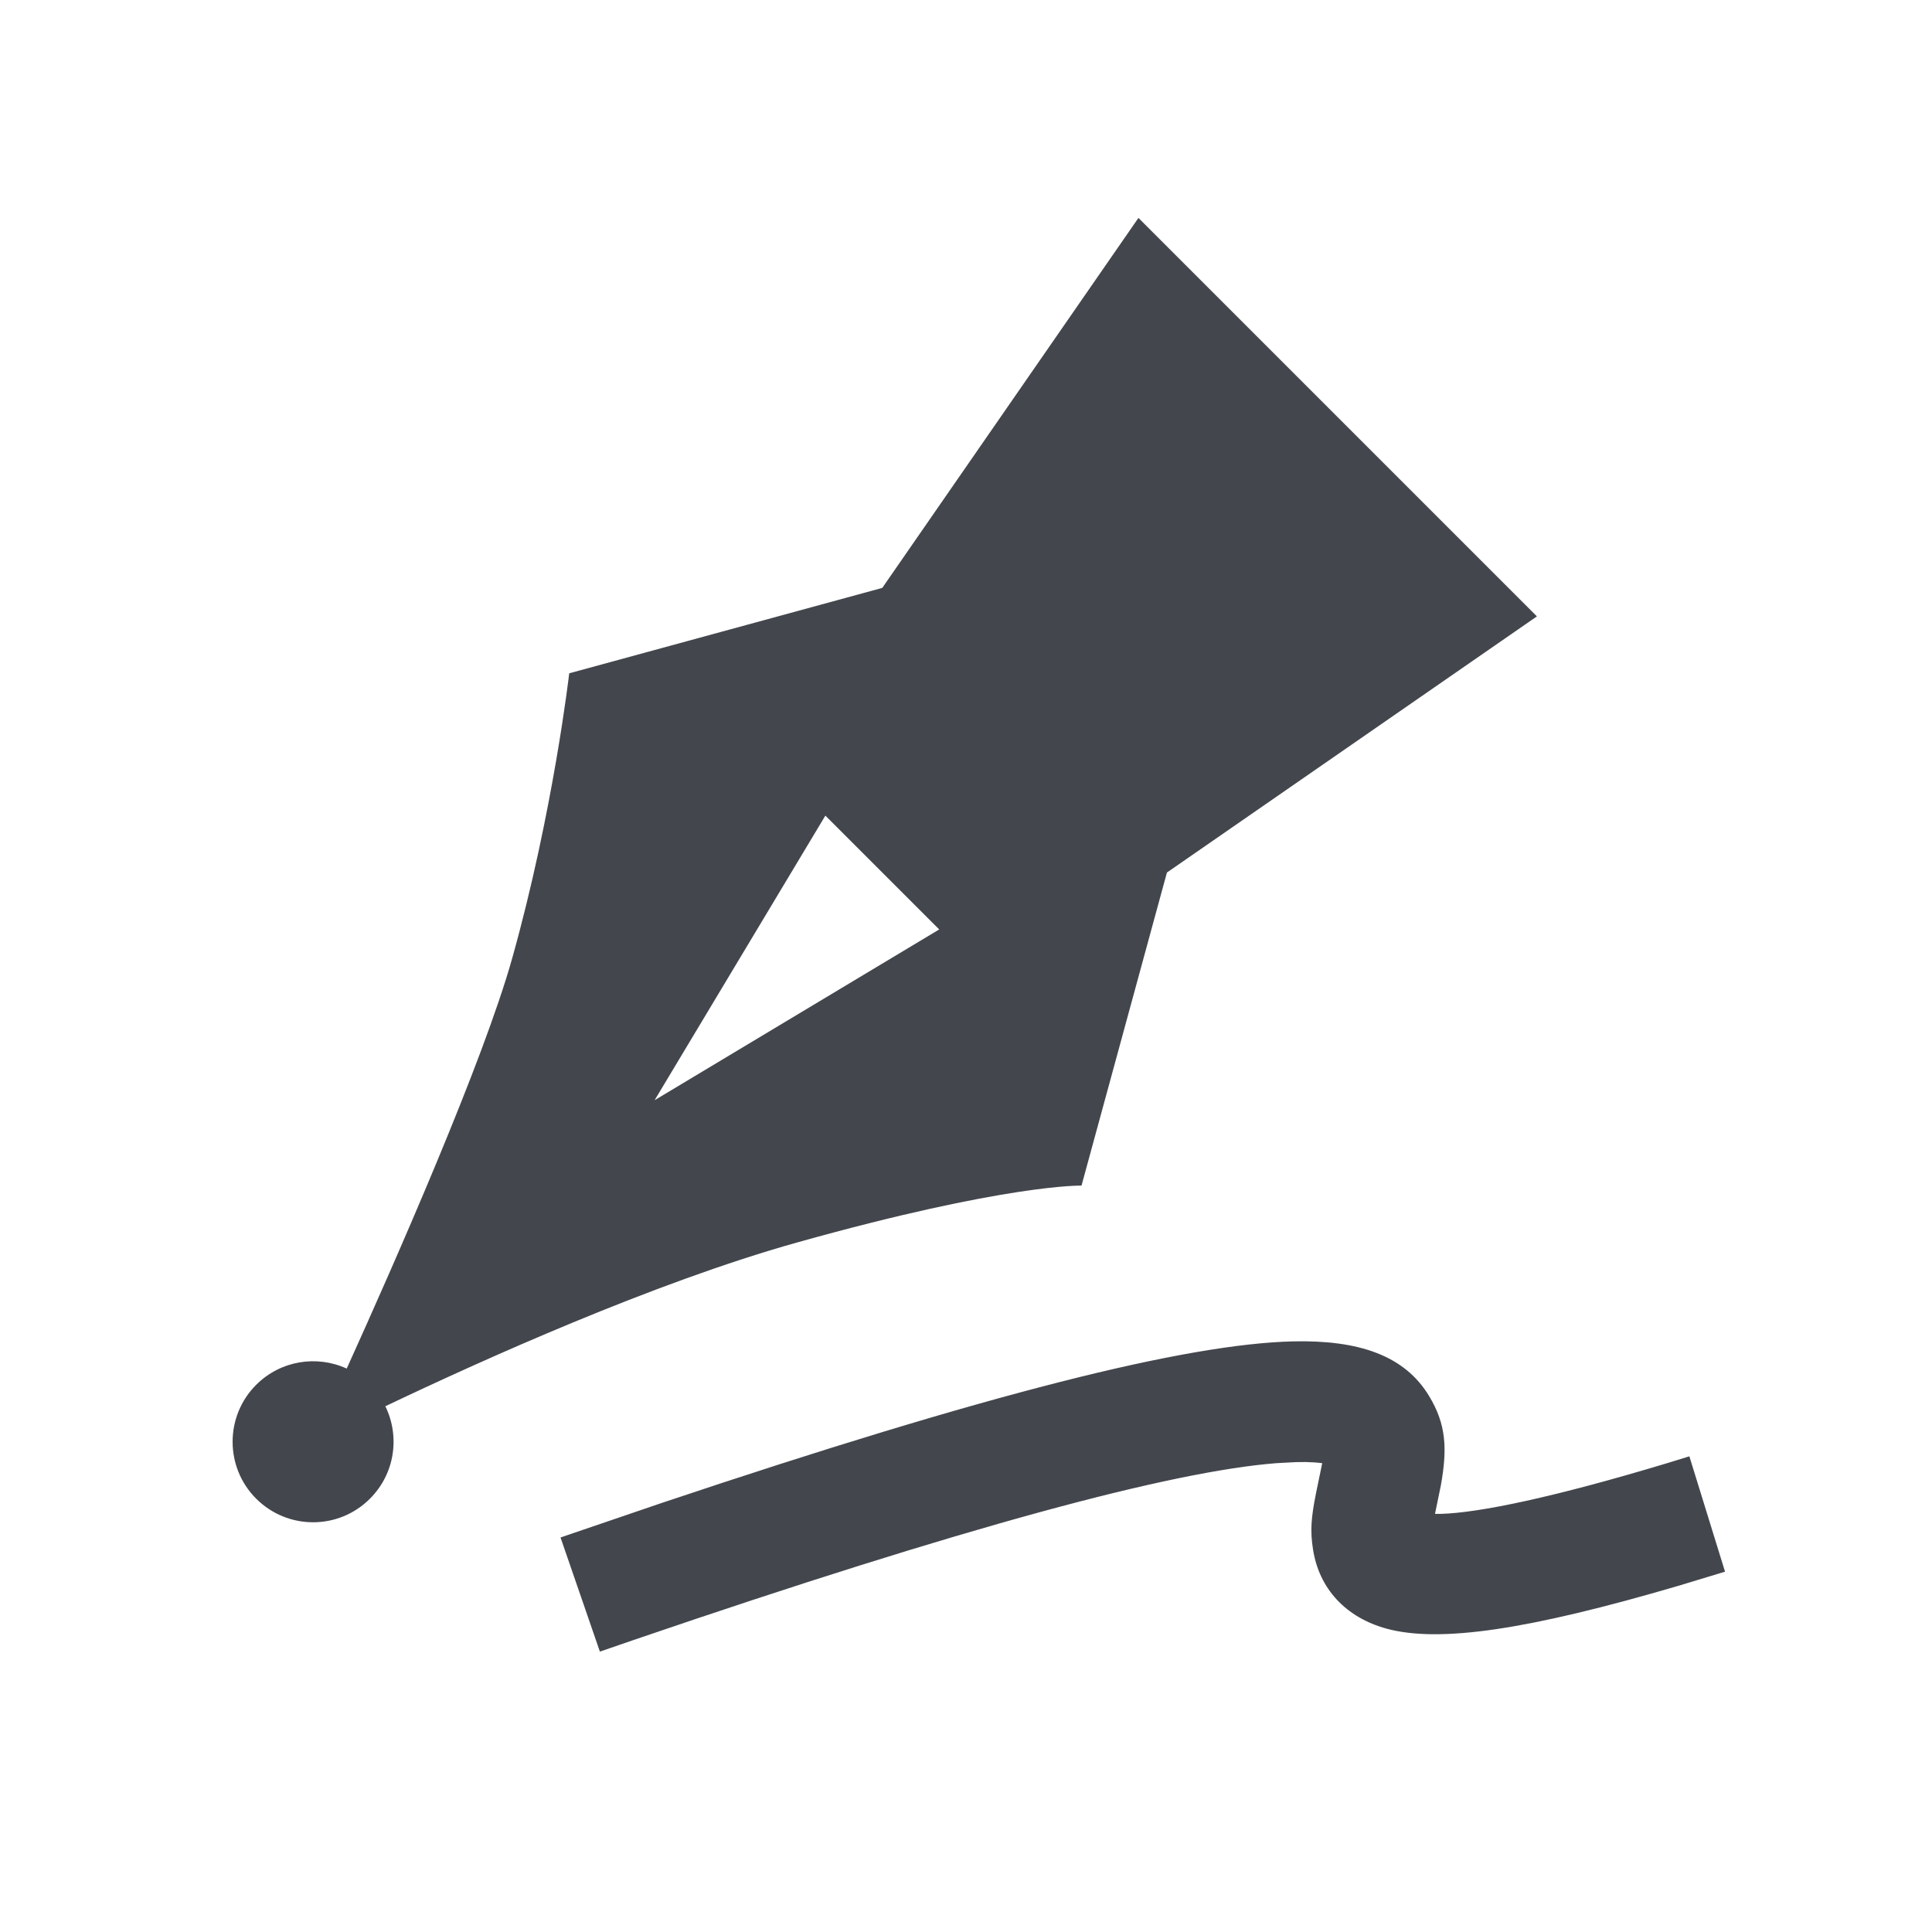
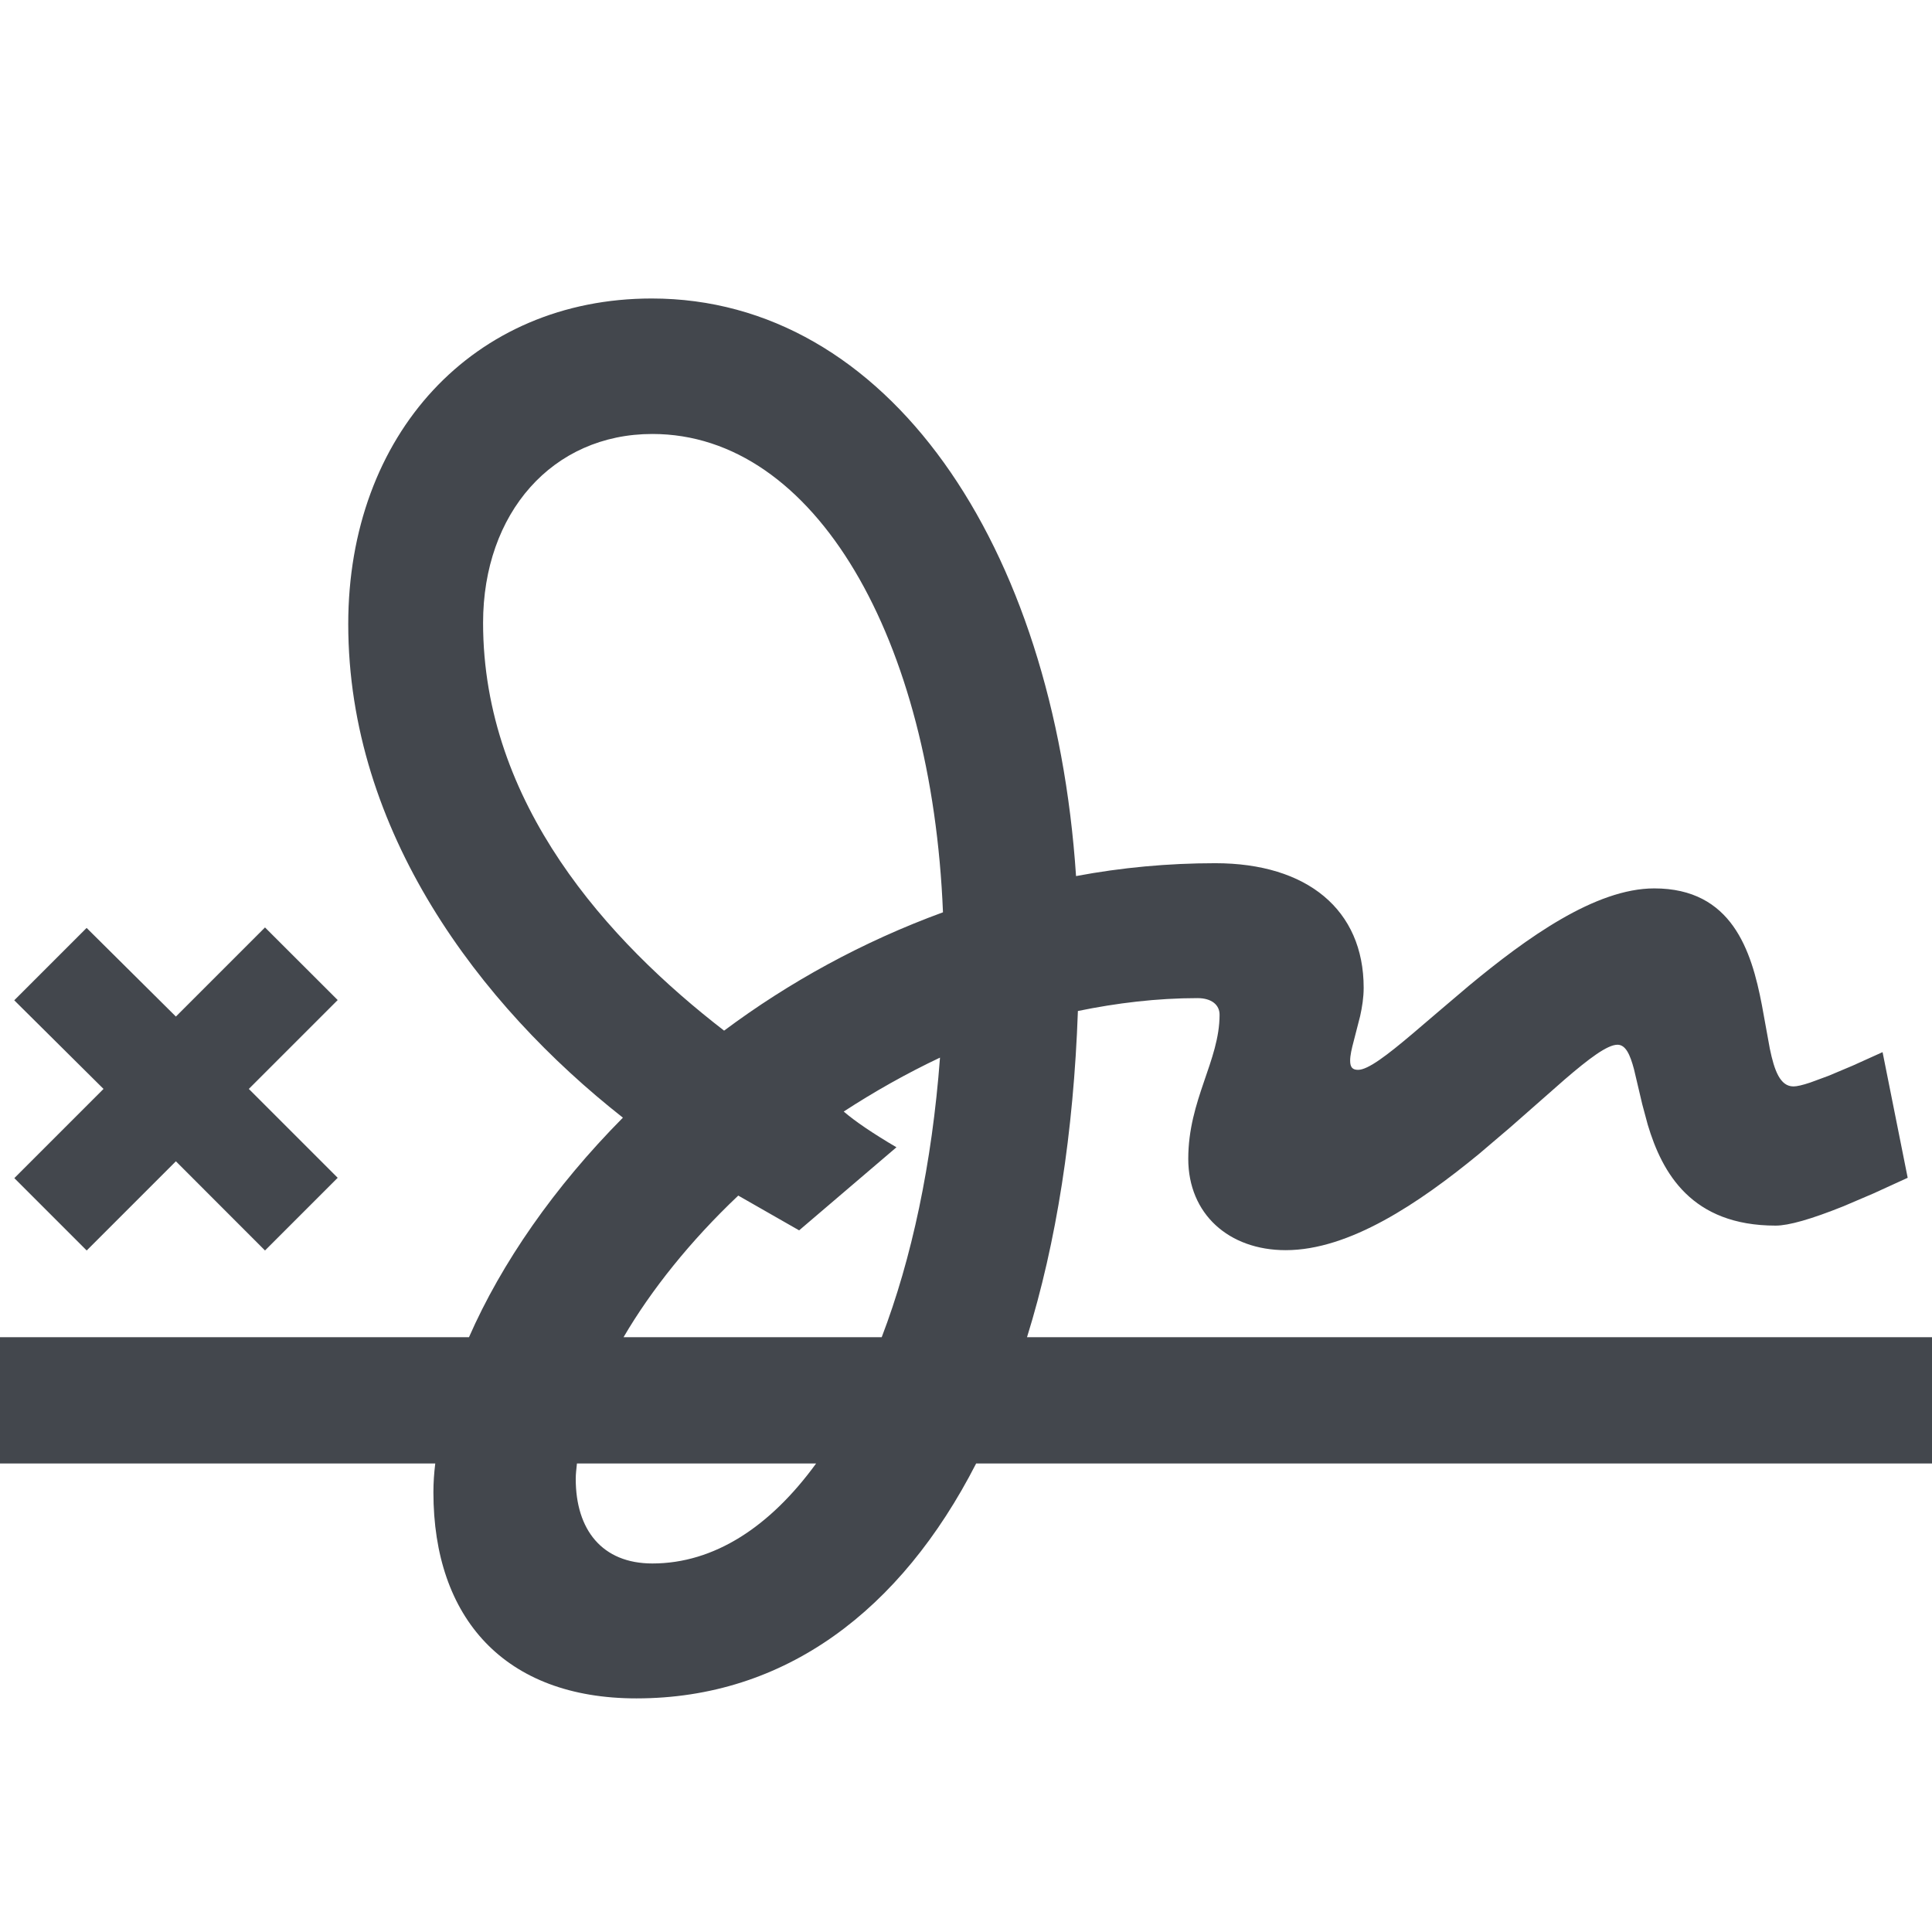
<svg xmlns="http://www.w3.org/2000/svg" width="24" height="24" viewBox="0 0 24 24" fill="none">
-   <path fill-rule="evenodd" clip-rule="evenodd" d="M19.092 7.657L14.142 2.707L10.96 7.303L7.071 8.364C7.071 8.364 6.872 10.087 6.364 11.899C6.005 13.183 4.913 15.663 4.307 17.001C3.937 16.831 3.486 16.899 3.182 17.203C2.792 17.593 2.792 18.227 3.182 18.617C3.573 19.008 4.206 19.008 4.596 18.617C4.907 18.306 4.97 17.843 4.787 17.469C5.974 16.903 8.122 15.933 9.9 15.435C12.506 14.705 13.435 14.728 13.435 14.728L14.496 10.839L19.092 7.657ZM17.754 17.344C17.45 16.838 16.88 16.645 16.066 16.663C14.733 16.694 12.27 17.312 8.224 18.669L6.963 19.099L7.452 20.517L7.87 20.373C11.996 18.962 14.548 18.279 15.855 18.176L16.1 18.163L16.222 18.162C16.298 18.164 16.362 18.168 16.415 18.175L16.425 18.176L16.348 18.549C16.287 18.855 16.274 19.017 16.311 19.249C16.387 19.735 16.717 20.093 17.225 20.232C17.885 20.411 18.987 20.246 20.848 19.7L21.429 19.524L20.986 18.091L20.716 18.174C19.304 18.6 18.379 18.792 17.898 18.806L17.826 18.806L17.898 18.457C17.981 17.997 17.966 17.695 17.754 17.344ZM11.667 11.546L10.253 10.132L8.132 13.667L11.667 11.546Z" fill="#43474D" />
+   <path fill-rule="evenodd" clip-rule="evenodd" d="M7.906 21.098C9.749 21.098 11.189 20.009 12.126 18.18H24V16.611H12.758C13.123 15.438 13.337 14.067 13.39 12.559C13.87 12.46 14.373 12.399 14.876 12.399C15.051 12.399 15.15 12.483 15.15 12.605C15.15 13.176 14.761 13.663 14.761 14.395C14.761 15.08 15.264 15.53 15.972 15.53C16.763 15.53 17.628 14.946 18.37 14.337L18.76 14.005L19.439 13.408C19.737 13.152 19.966 12.978 20.093 12.978C20.194 12.978 20.249 13.098 20.298 13.282L20.401 13.719L20.469 13.972C20.649 14.573 21.013 15.225 22.058 15.225C22.22 15.225 22.5 15.145 22.899 14.985L23.269 14.827L23.698 14.631L23.386 13.07L23.014 13.238L22.715 13.364L22.487 13.448C22.391 13.48 22.322 13.496 22.279 13.496C22.115 13.496 22.042 13.303 21.985 13.025L21.887 12.486C21.757 11.807 21.514 11.036 20.55 11.036C19.816 11.036 18.961 11.654 18.25 12.243L17.879 12.558L17.545 12.843C17.234 13.106 16.995 13.29 16.871 13.29C16.803 13.29 16.772 13.26 16.772 13.176C16.772 13.11 16.791 13.028 16.816 12.934L16.896 12.623C16.921 12.511 16.94 12.391 16.94 12.27C16.94 11.302 16.239 10.723 15.096 10.723C14.51 10.723 13.931 10.777 13.367 10.883C13.093 6.755 11.021 3.708 8.096 3.708C5.88 3.708 4.326 5.399 4.326 7.752C4.326 10.327 5.956 12.483 7.738 13.884C6.885 14.745 6.23 15.69 5.826 16.611H0V18.18H5.407C5.392 18.302 5.384 18.417 5.384 18.538C5.384 20.1 6.268 21.098 7.906 21.098ZM8.995 12.803C7.555 11.691 6.001 9.984 6.001 7.737C6.001 6.374 6.862 5.391 8.104 5.391C10.13 5.391 11.577 7.943 11.714 11.333C10.716 11.698 9.802 12.201 8.995 12.803ZM1.077 15.534L2.185 14.426L3.292 15.534L4.195 14.631L3.091 13.527L4.195 12.423L3.292 11.521L2.185 12.628L1.076 11.527L0.177 12.426L1.286 13.527L0.178 14.635L1.077 15.534ZM10.953 16.611H7.746C8.089 16.025 8.576 15.415 9.171 14.852L9.927 15.284L11.136 14.252C10.841 14.078 10.623 13.93 10.481 13.808C10.854 13.565 11.258 13.336 11.677 13.138C11.578 14.456 11.326 15.636 10.953 16.611ZM8.104 19.422C7.479 19.422 7.152 19.003 7.152 18.371C7.152 18.31 7.16 18.249 7.167 18.18H10.138C9.567 18.965 8.873 19.422 8.104 19.422Z" fill="#43474D" />
</svg>
